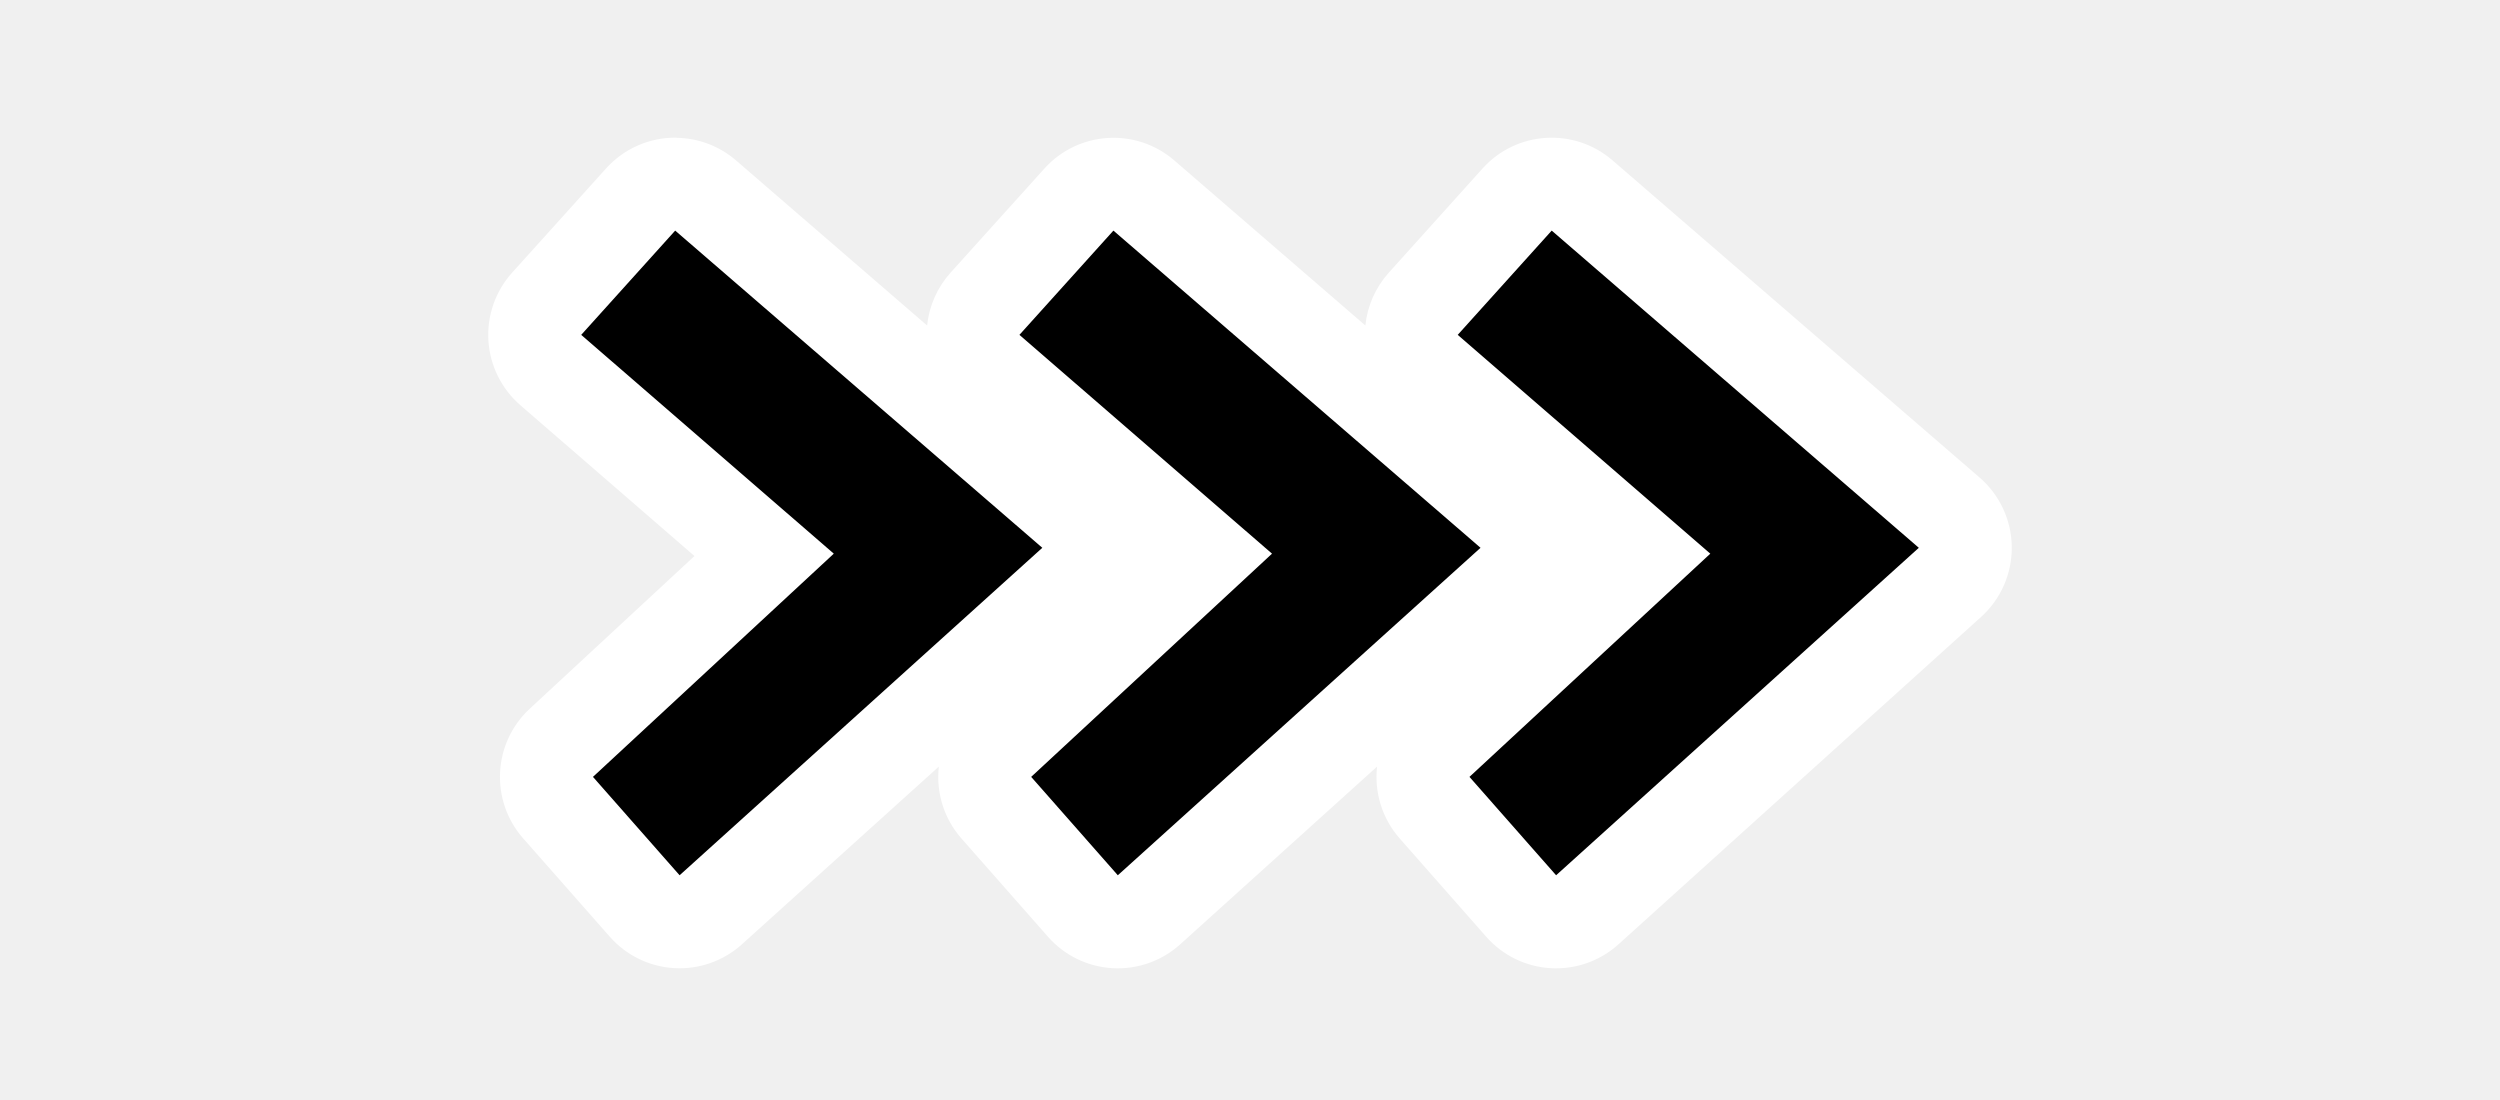
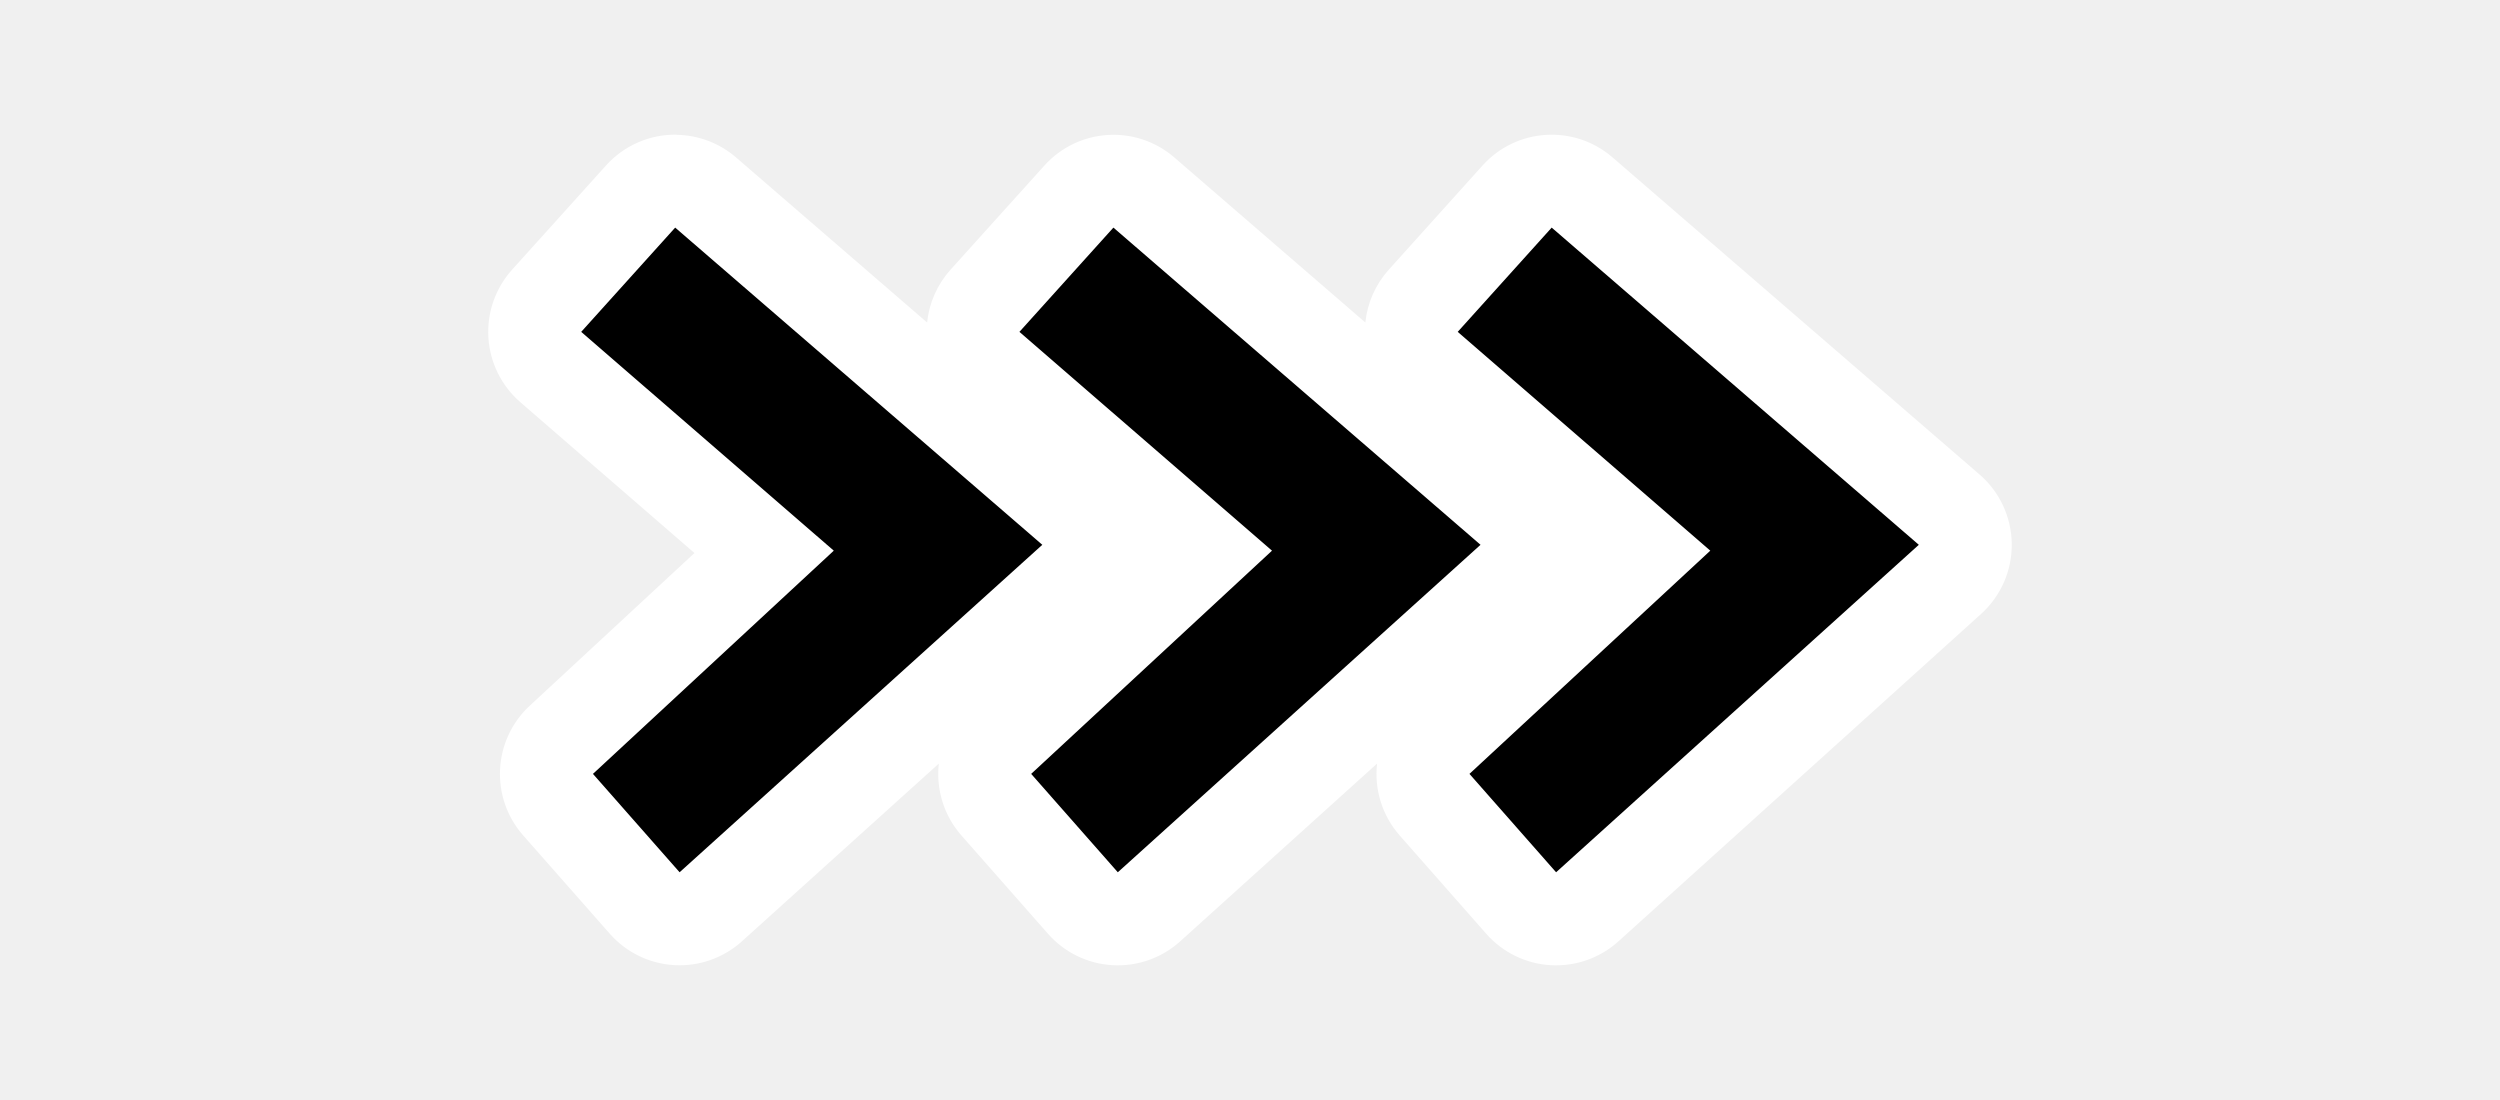
<svg xmlns="http://www.w3.org/2000/svg" xmlns:xlink="http://www.w3.org/1999/xlink" id="svg2" height="44mm" width="100mm" version="1.1" viewBox="0 0 354.331 155.906">
-   <g id="g11879" transform="translate(-120.06 -210.8)">
-     <path id="path4346" d="m215.92 230.31a13.181 13.181 0 0 0 -9.953 4.354l-13.32 14.777a13.181 13.181 0 0 0 1.16 18.785l24.682 21.381-23.348 21.641a13.181 13.181 0 0 0 -0.932 18.377l12.281 13.943a13.181 13.181 0 0 0 18.723 1.072l27.91-25.19a13.181 13.181 0 0 0 3.199 10.184l12.279 13.943a13.181 13.181 0 0 0 18.723 1.072l27.914-25.201a13.181 13.181 0 0 0 3.199 10.186l12.279 13.943a13.181 13.181 0 0 0 18.723 1.072l51.408-46.412a13.181 13.181 0 0 0 -0.215 -19.756l-52.033-44.957a13.181 13.181 0 0 0 -18.406 1.148l-13.31 14.79a13.181 13.181 0 0 0 -3.307 7.471l-27.08-23.396a13.181 13.181 0 0 0 -18.406 1.148l-13.32 14.777a13.181 13.181 0 0 0 -3.307 7.473l-27.082-23.398a13.181 13.181 0 0 0 -8.453 -3.205z" xlink:href="#text4257" fill="#fff" />
+   <defs id="defs12" />
+   <g id="g11879" transform="translate(-120.0613,-211.2247)">
+     <path id="path4346" d="m 215.92,230.31 a 13.181,13.181 0 0 0 -9.953,4.354 l -13.32,14.777 a 13.181,13.181 0 0 0 1.16,18.785 l 24.682,21.381 -23.348,21.641 a 13.181,13.181 0 0 0 -0.932,18.377 l 12.281,13.943 a 13.181,13.181 0 0 0 18.723,1.072 l 27.91,-25.19 a 13.181,13.181 0 0 0 3.199,10.184 l 12.279,13.943 a 13.181,13.181 0 0 0 18.723,1.072 l 27.914,-25.201 a 13.181,13.181 0 0 0 3.199,10.186 l 12.279,13.943 a 13.181,13.181 0 0 0 18.723,1.072 l 51.408,-46.412 a 13.181,13.181 0 0 0 -0.215,-19.756 l -52.033,-44.957 a 13.181,13.181 0 0 0 -18.406,1.148 l -13.31,14.79 a 13.181,13.181 0 0 0 -3.307,7.471 l -27.08,-23.396 a 13.181,13.181 0 0 0 -18.406,1.148 l -13.32,14.777 a 13.181,13.181 0 0 0 -3.307,7.473 l -27.082,-23.398 a 13.181,13.181 0 0 0 -8.453,-3.205 z" xlink:href="#text4257" style="fill:#ffffff" />
    <g id="text4257">
-       <path id="path4447" style="" d="m267.79 288.44-51.409 46.414-12.28-13.945 34.134-31.636-35.799-31.012 13.32-14.777 52.033 44.957z" />
-       <path id="path4449" style="" d="m329.9 288.44-51.409 46.414-12.28-13.945 34.134-31.636-35.799-31.012 13.32-14.777 52.033 44.957z" />
-       <path id="path4451" style="" d="m392.02 288.44-51.409 46.414-12.28-13.945 34.134-31.636-35.799-31.012 13.32-14.777 52.033 44.957z" />
+       <path id="path4447" d="m 267.79,288.44 -51.409,46.414 -12.28,-13.945 34.134,-31.636 -35.799,-31.012 13.32,-14.777 52.033,44.957 z" />
+       <path id="path4449" d="m 329.9,288.44 -51.409,46.414 -12.28,-13.945 34.134,-31.636 -35.799,-31.012 13.32,-14.777 52.033,44.957 z" />
+       <path id="path4451" d="m 392.02,288.44 -51.409,46.414 -12.28,-13.945 34.134,-31.636 -35.799,-31.012 13.32,-14.777 52.033,44.957 z" />
    </g>
  </g>
</svg>
